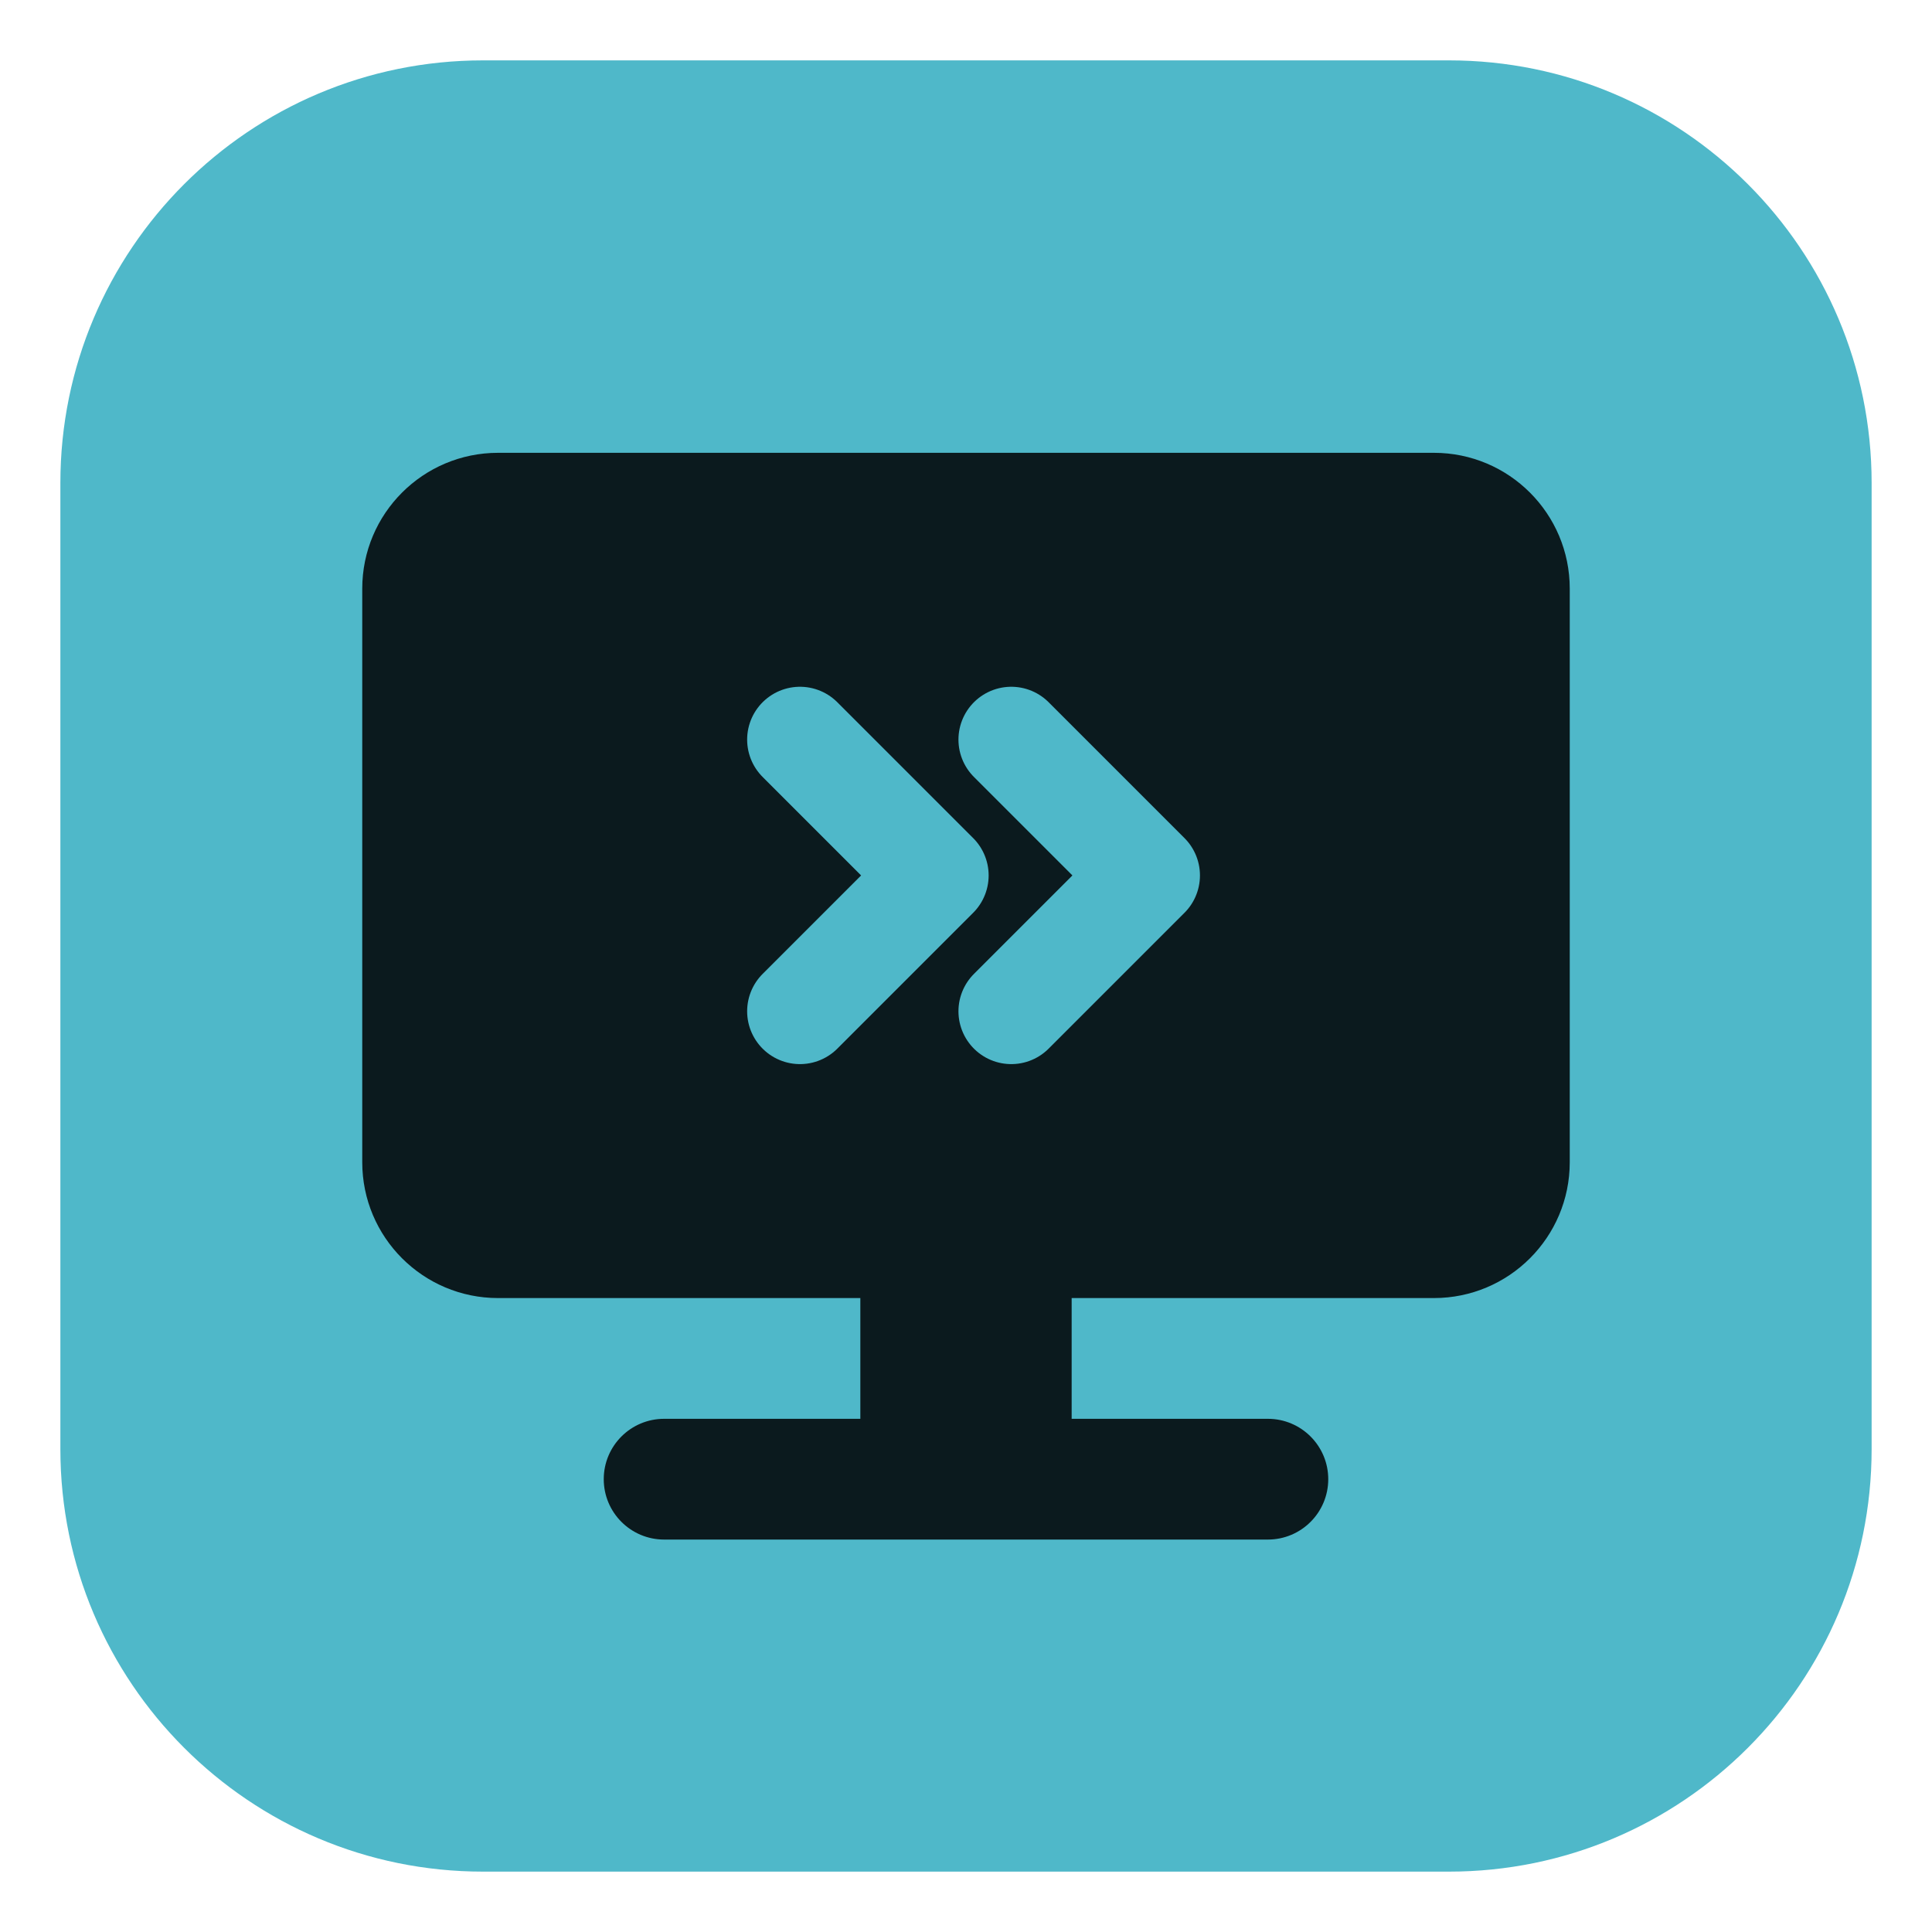
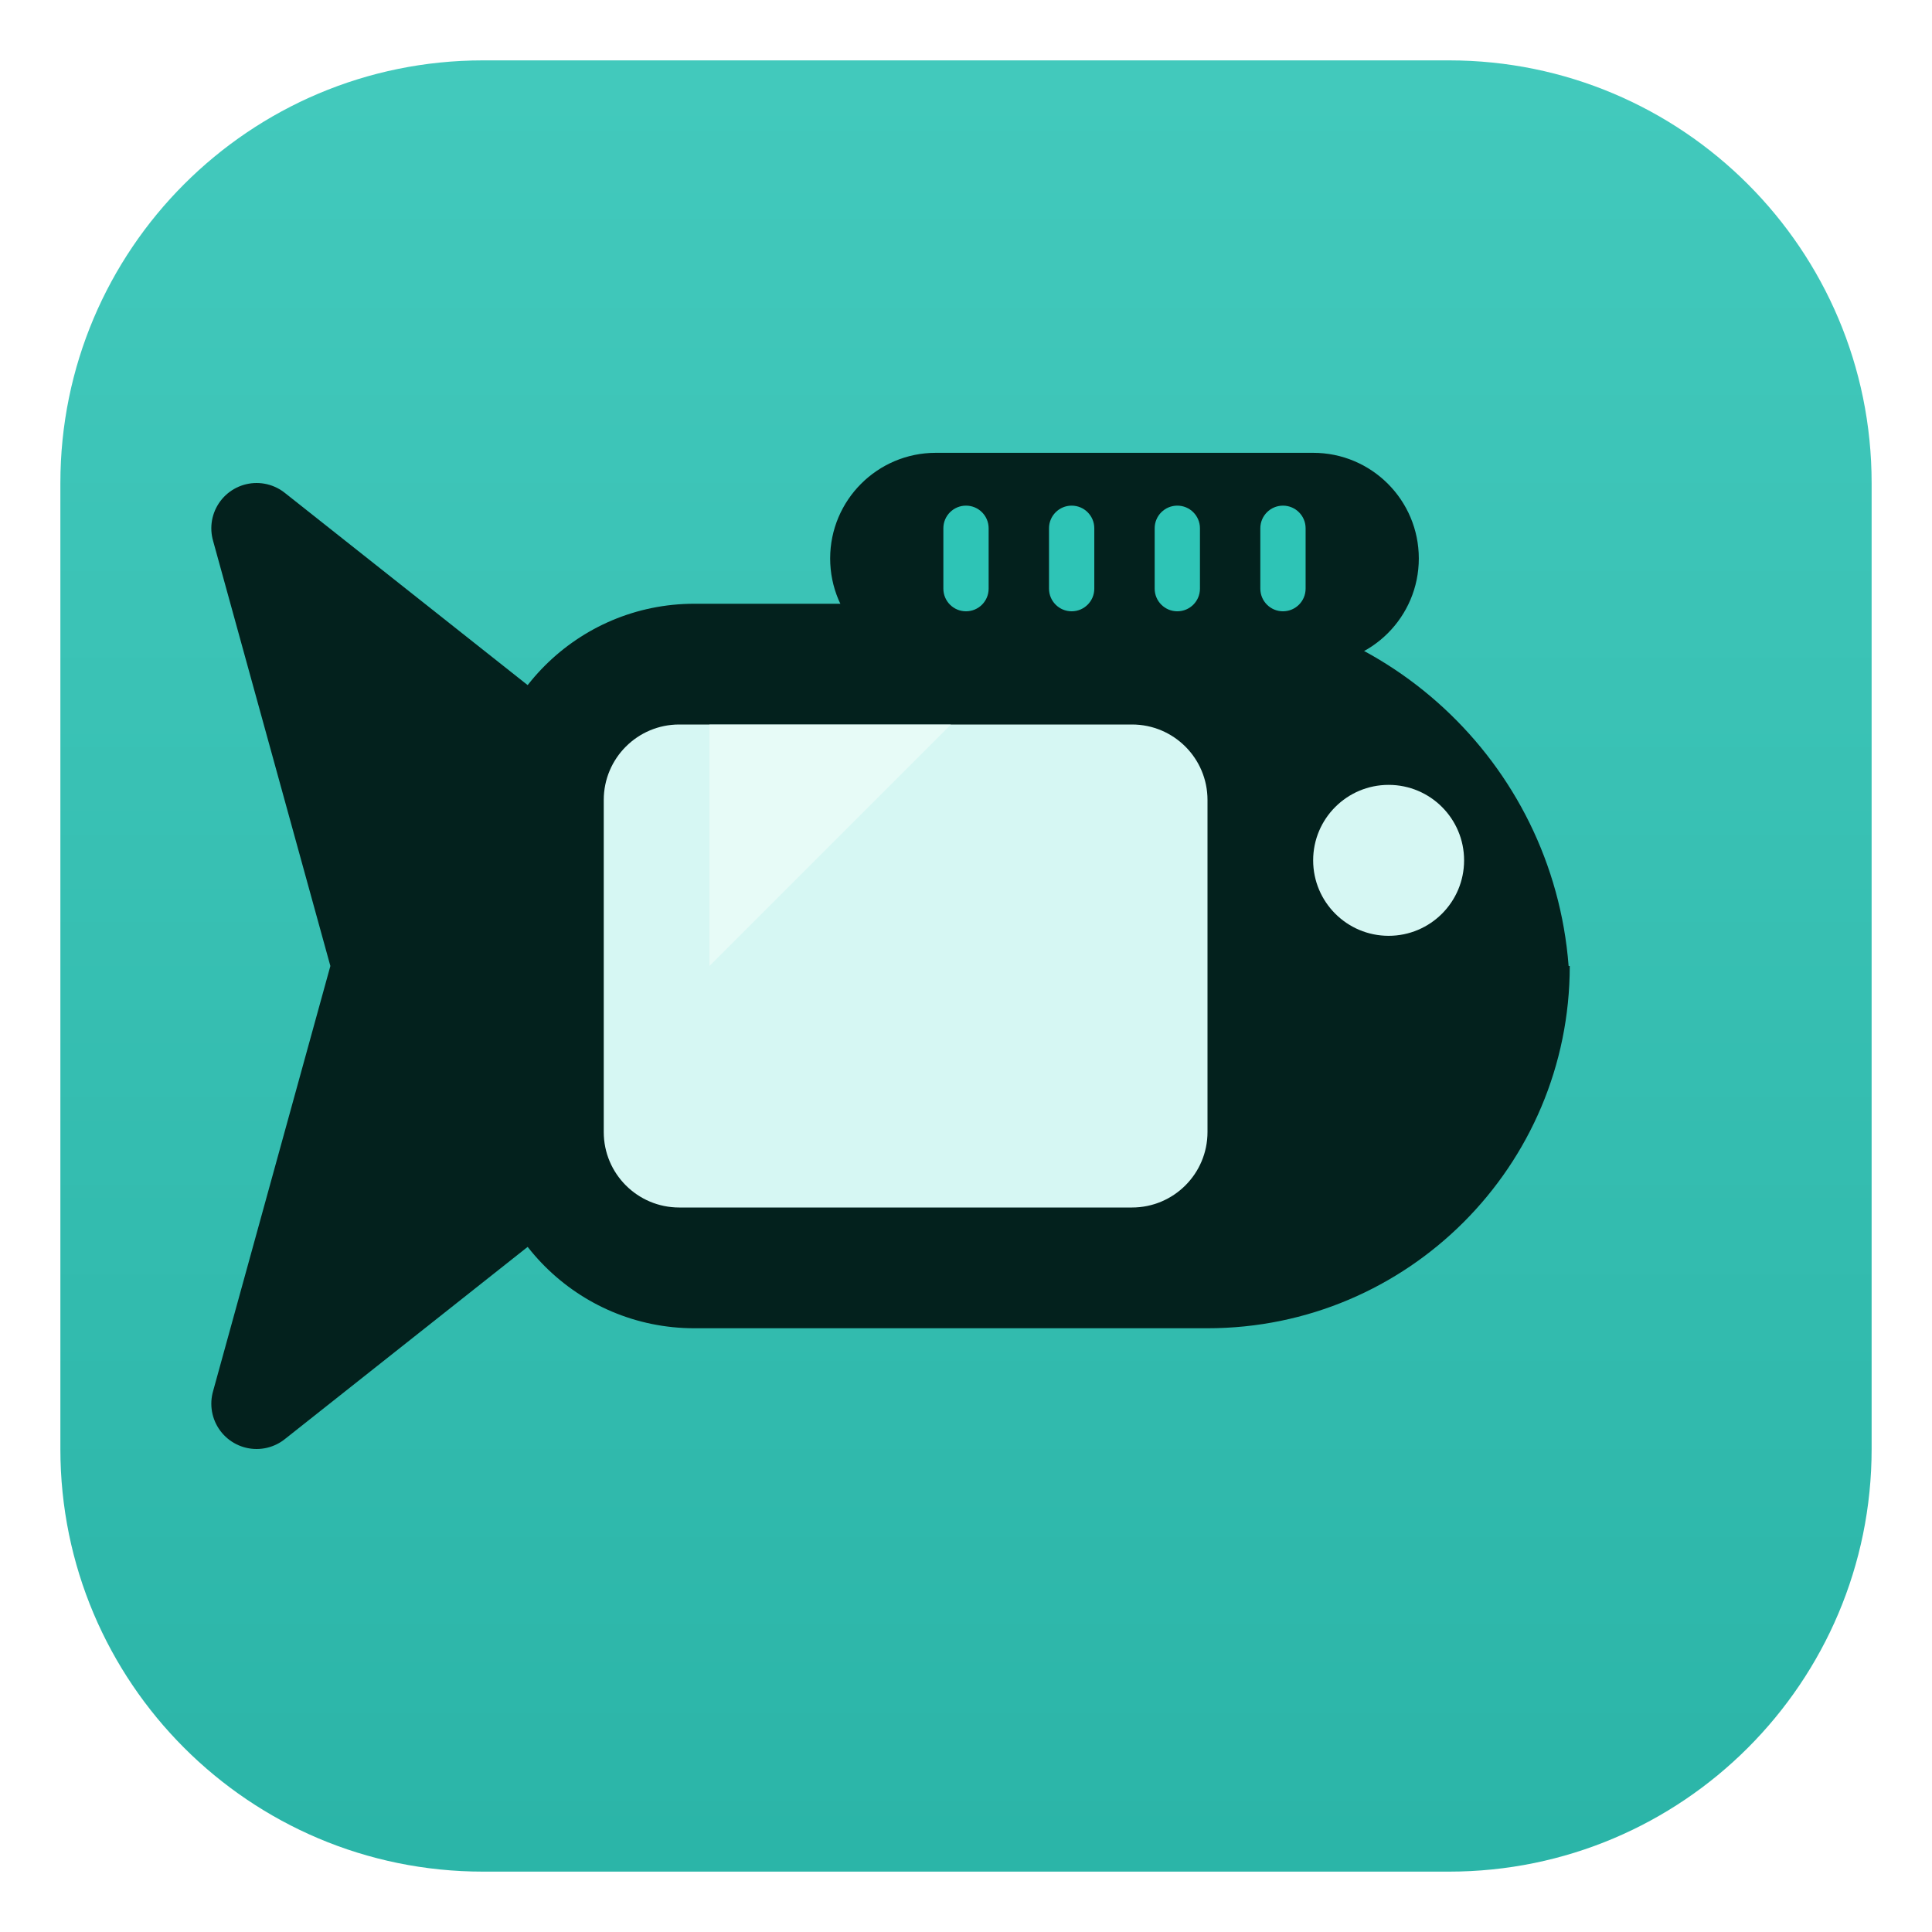
<svg xmlns="http://www.w3.org/2000/svg" viewBox="0 0 256 256" width="256" height="256">
-   <rect x="8" y="8" width="240" height="240" rx="56" fill="#4fb8c9" />
-   <rect x="48" y="60" width="160" height="112" rx="18" fill="#0b1a1e" />
-   <rect x="114" y="170" width="28" height="22" fill="#0b1a1e" />
-   <rect x="80" y="188" width="96" height="16" rx="8" fill="#0b1a1e" />
-   <path d="M106 98 L124 116 L106 134 M134 98 L152 116 L134 134" fill="none" stroke="#4fb8c9" stroke-width="14" stroke-linecap="round" stroke-linejoin="round" />
+   <defs>
+     <linearGradient id="tile" x1="0" y1="0" x2="0" y2="256" gradientUnits="userSpaceOnUse">
+       <stop offset="0" stop-color="#43cabd" />
+       <stop offset="1" stop-color="#2ab4a7" />
+     </linearGradient>
+   </defs>
+   <rect x="8" y="8" width="240" height="240" rx="56" fill="url(#tile)" />
+   <g fill="#03211d">
+     <polygon points="82,108 34,70 50,128 34,186 82,148" stroke="#03211d" stroke-width="12" stroke-linejoin="round" />
+     <path d="M92 80H156A52 52 0 0 1 207.85 128H208A48 48 0 0 1 160 176H92A28 28 0 0 1 64 148V108A28 28 0 0 1 92 80Z" />
+     <rect x="110" y="60" width="78" height="28" rx="14" />
+   </g>
+   <g fill="#2ec4b6">
+     <rect x="125" y="67" width="6" height="14" rx="3" />
+     <rect x="139" y="67" width="6" height="14" rx="3" />
+     <rect x="153" y="67" width="6" height="14" rx="3" />
+     <rect x="167" y="67" width="6" height="14" rx="3" />
+   </g>
+   <rect x="80" y="96" width="80" height="64" rx="10" fill="#d6f7f3" />
+   <polygon points="94,96 126,96 94,128" fill="#effcfa" fill-opacity="0.7" />
+   <circle cx="184" cy="114" r="10" fill="#d6f7f3" />
</svg>
